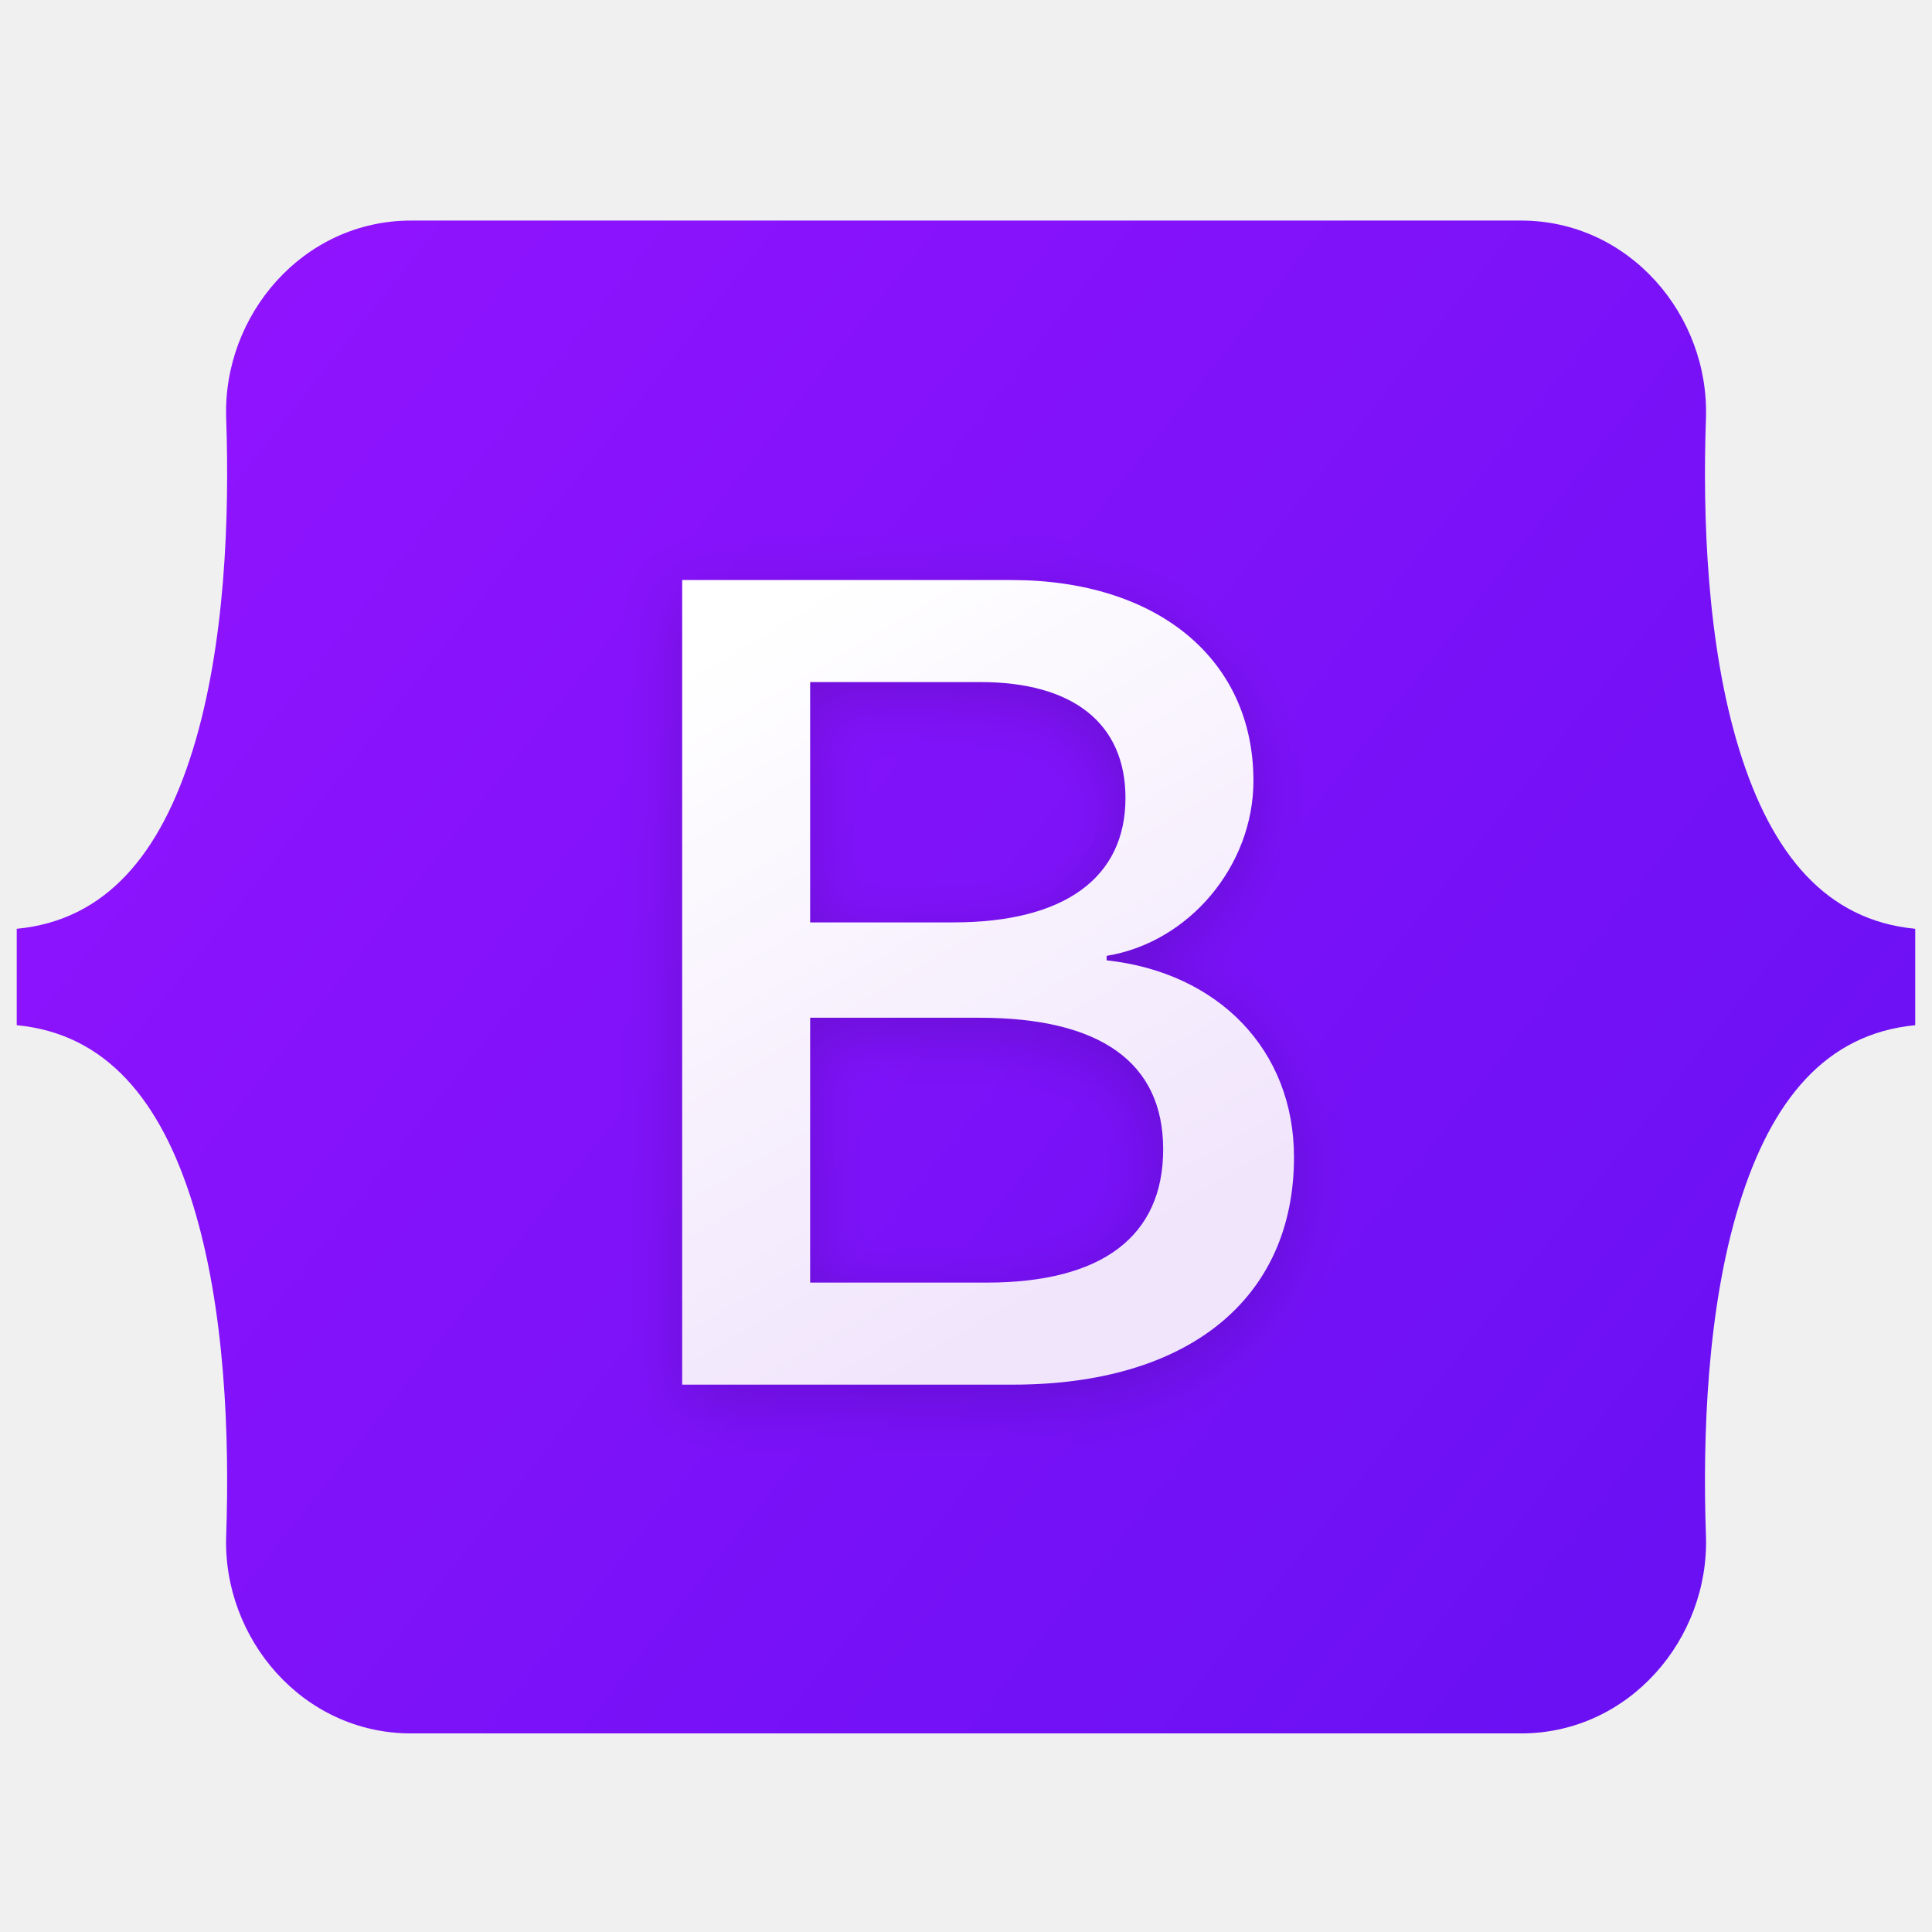
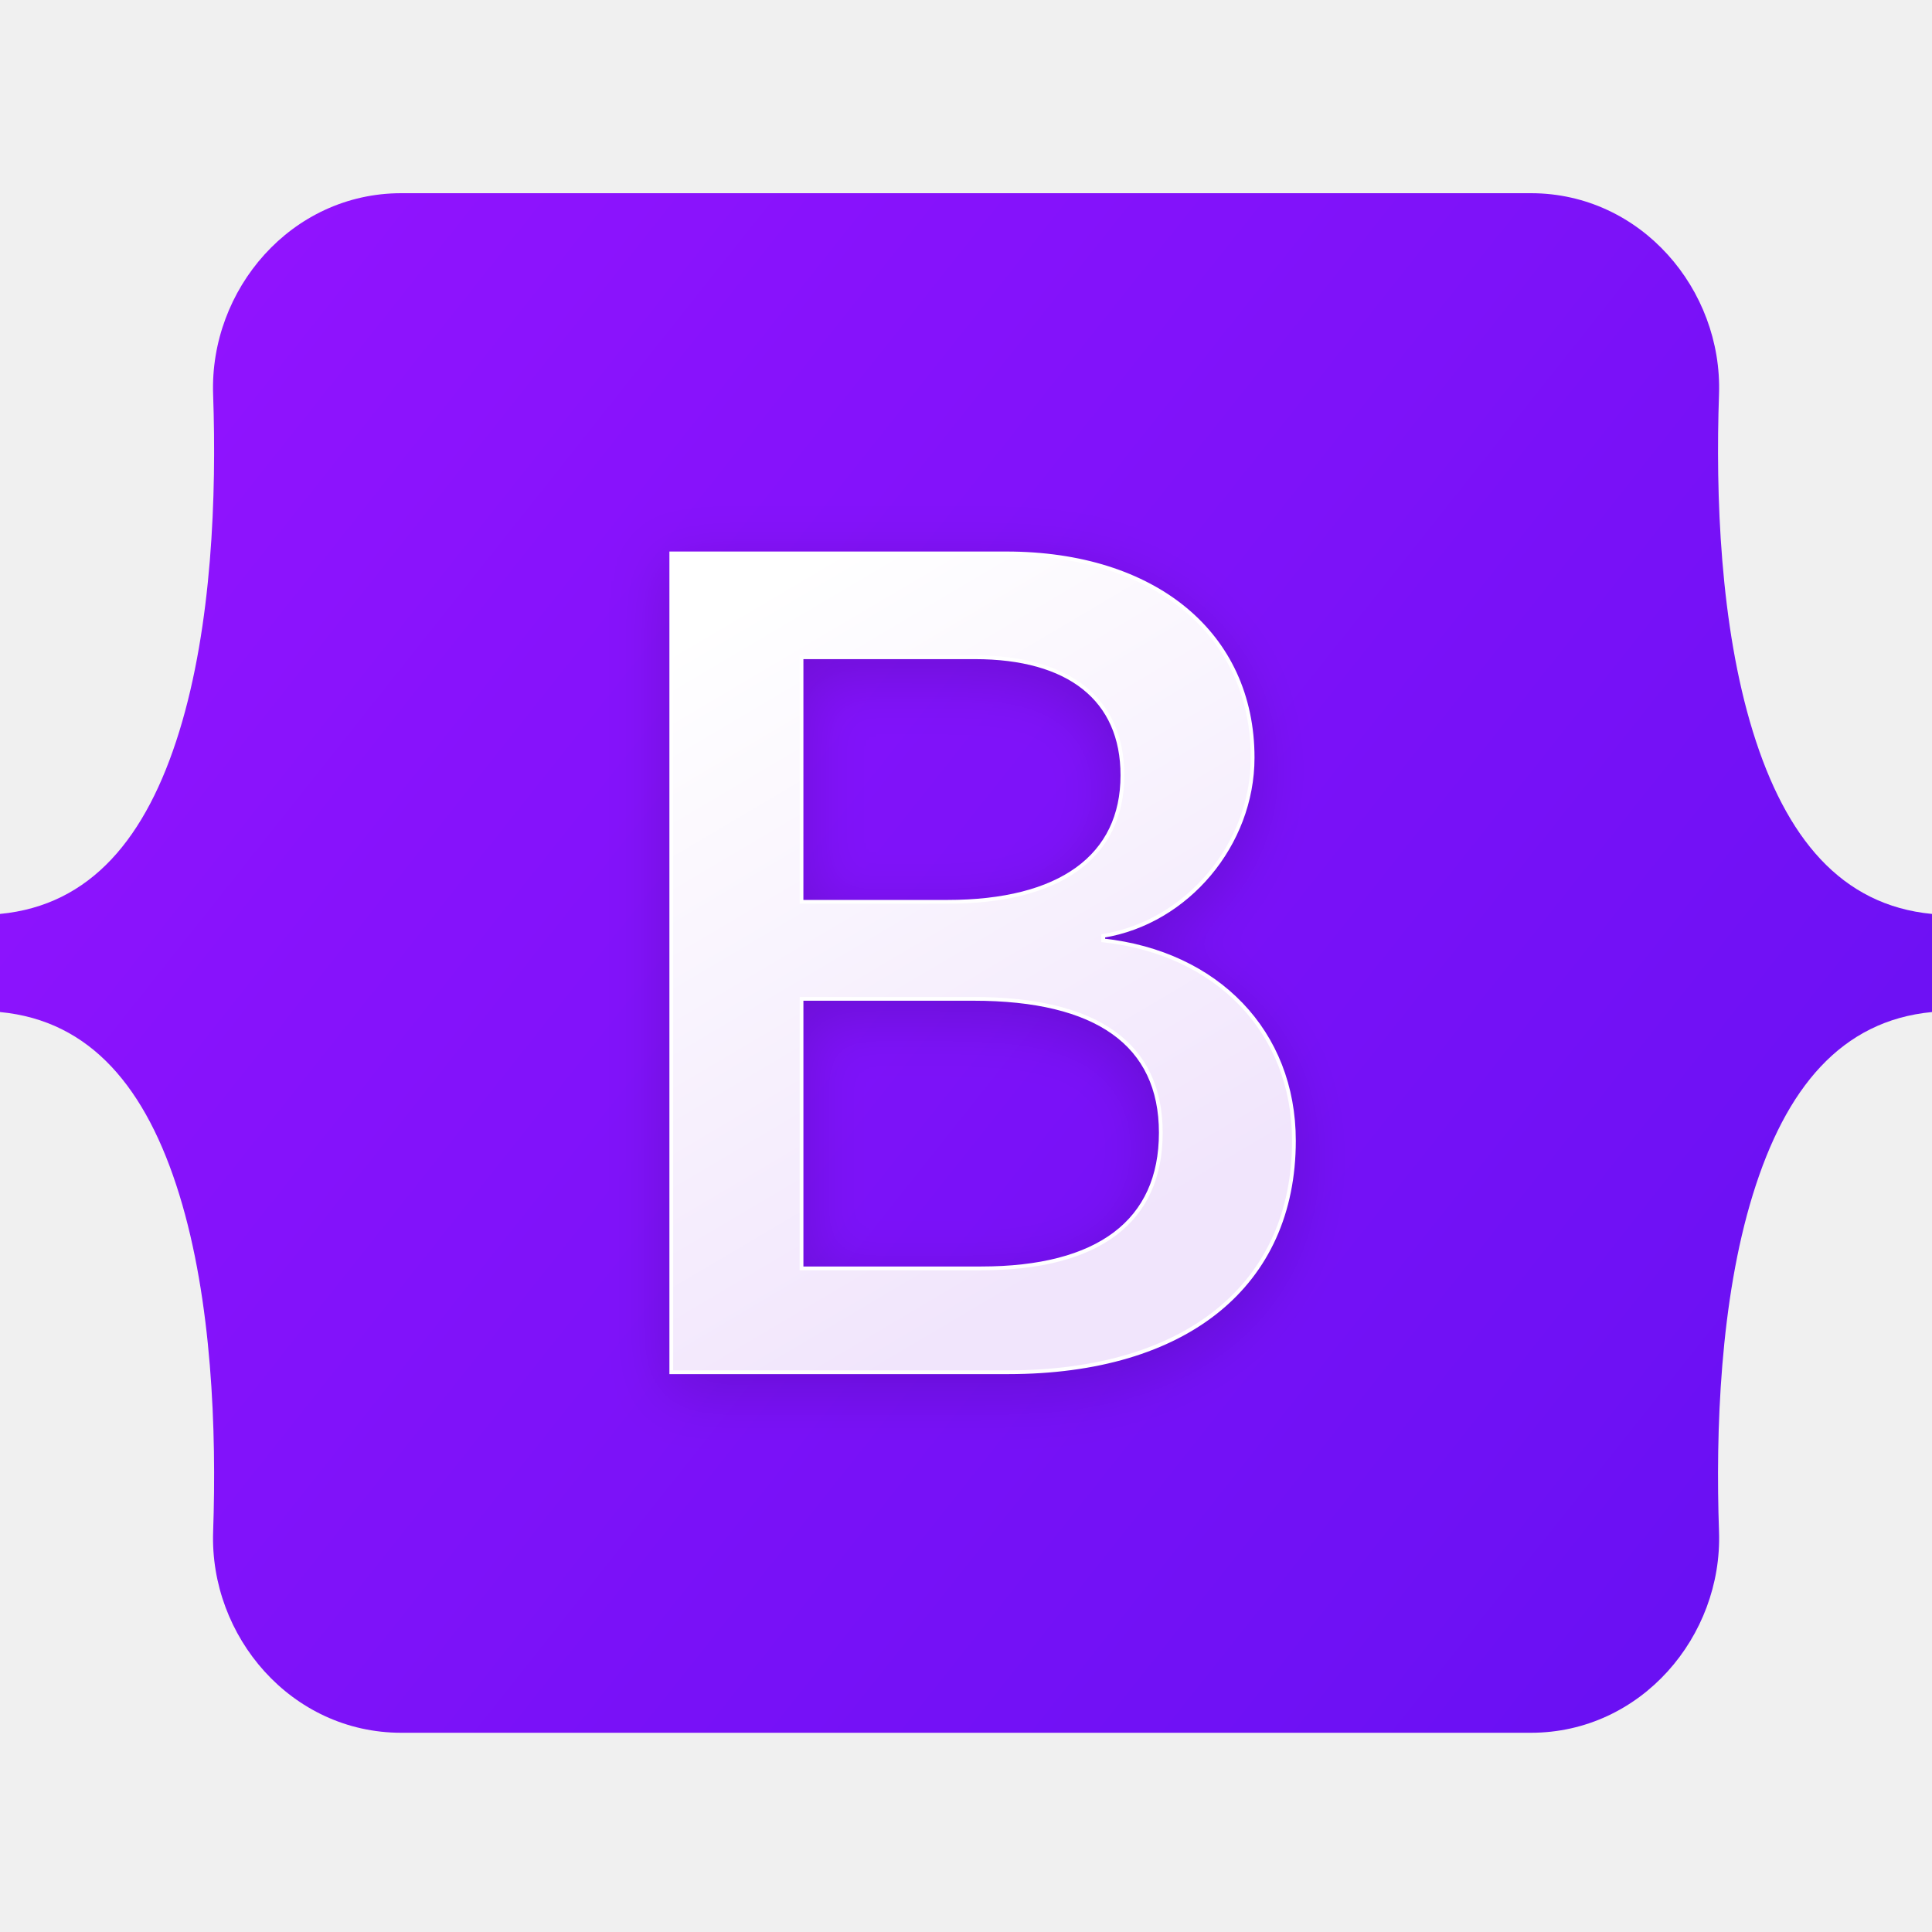
- <svg viewBox="0 0 128 128">
+ <svg xmlns="http://www.w3.org/2000/svg" fill="none" viewBox="0 0 100 100">
+   <path fill="url(#a)" d="M11.031 20.414C10.843 14.996 15.064 10 20.77 10h58.467c5.706 0 9.928 4.996 9.739 10.414-.181 5.205.054 11.946 1.75 17.443 1.703 5.514 4.573 9 9.274 9.448v5.078c-4.701.448-7.571 3.933-9.273 9.447-1.697 5.497-1.933 12.239-1.751 17.444.189 5.417-4.033 10.414-9.739 10.414H20.77c-5.706 0-9.927-4.997-9.738-10.414.18-5.205-.055-11.947-1.752-17.444-1.701-5.514-4.579-9-9.28-9.447v-5.078c4.701-.448 7.579-3.934 9.28-9.448 1.697-5.497 1.933-12.238 1.751-17.443" />
+   <g filter="url(#b)">
+     <path fill="url(#c)" d="M52.169 71.027c9.237 0 14.804-4.523 14.804-11.984 0-5.639-3.972-9.721-9.87-10.368v-.235c4.333-.705 7.733-4.728 7.733-9.222 0-6.403-5.055-10.574-12.758-10.574H34.746v42.383zM41.487 34.019h8.966c4.875 0 7.643 2.173 7.643 6.11 0 4.2-3.22 6.549-9.057 6.549h-7.553zm0 31.633V51.7h8.906c6.38 0 9.69 2.35 9.69 6.931 0 4.582-3.22 7.02-9.299 7.02z" />
+     <path stroke="#fff" stroke-width=".195" d="M52.169 71.027c9.237 0 14.804-4.523 14.804-11.984 0-5.639-3.972-9.721-9.87-10.368v-.235c4.333-.705 7.733-4.728 7.733-9.222 0-6.403-5.055-10.574-12.758-10.574H34.746v42.383zM41.487 34.019h8.966c4.875 0 7.643 2.173 7.643 6.11 0 4.2-3.22 6.549-9.057 6.549h-7.553zm0 31.633V51.7h8.906c6.38 0 9.69 2.35 9.69 6.931 0 4.582-3.22 7.02-9.299 7.02z" />
+   </g>
  <defs>
-     <linearGradient id="a" x1="76.079" x2="523.48" y1="10.798" y2="365.95" gradientTransform="translate(1.11 14.613) scale(.24566)" gradientUnits="userSpaceOnUse">
-       <stop offset="0" stop-color="#9013fe" />
+     <linearGradient id="a" x1="14.859" x2="102.242" y1="12.109" y2="81.474" gradientUnits="userSpaceOnUse">
+       <stop stop-color="#9013fe" />
      <stop offset="1" stop-color="#6610f2" />
    </linearGradient>
-     <linearGradient id="b" x1="193.51" x2="293.51" y1="109.74" y2="278.87" gradientTransform="translate(0 52)" gradientUnits="userSpaceOnUse">
-       <stop offset="0" stop-color="#fff" />
+     <linearGradient id="c" x1="37.794" x2="57.327" y1="31.434" y2="64.467" gradientUnits="userSpaceOnUse">
+       <stop stop-color="#fff" />
      <stop offset="1" stop-color="#f1e5fc" />
    </linearGradient>
-     <filter id="c" width="197" height="249" x="161.9" y="135.46" color-interpolation-filters="sRGB" filterUnits="userSpaceOnUse">
+     <filter id="b" width="38.672" height="48.828" x="31.524" y="26.203" color-interpolation-filters="sRGB" filterUnits="userSpaceOnUse">
      <feFlood flood-opacity="0" result="BackgroundImageFix" />
-       <feColorMatrix in="SourceAlpha" values="0 0 0 0 0 0 0 0 0 0 0 0 0 0 0 0 0 0 127 0" />
-       <feOffset dy="4" />
-       <feGaussianBlur stdDeviation="8" />
+       <feColorMatrix in="SourceAlpha" result="hardAlpha" values="0 0 0 0 0 0 0 0 0 0 0 0 0 0 0 0 0 0 127 0" />
+       <feOffset dy=".781" />
+       <feGaussianBlur stdDeviation="1.563" />
      <feColorMatrix values="0 0 0 0 0 0 0 0 0 0 0 0 0 0 0 0 0 0 0.15 0" />
-       <feBlend in2="BackgroundImageFix" result="effect1_dropShadow" />
-       <feBlend in="SourceGraphic" in2="effect1_dropShadow" result="shape" />
+       <feBlend in2="BackgroundImageFix" result="effect1_dropShadow_867_4912" />
+       <feBlend in="SourceGraphic" in2="effect1_dropShadow_867_4912" result="shape" />
    </filter>
  </defs>
-   <path fill="url(#a)" d="M14.985 27.712c-.237-6.815 5.072-13.099 12.249-13.099h73.54c7.177 0 12.486 6.284 12.249 13.099-.228 6.546.068 15.026 2.202 21.94 2.141 6.936 5.751 11.319 11.664 11.883v6.387c-5.913.564-9.523 4.947-11.664 11.883-2.134 6.914-2.43 15.394-2.202 21.94.237 6.815-5.072 13.098-12.249 13.098h-73.54c-7.177 0-12.486-6.284-12.249-13.098.228-6.546-.068-15.026-2.203-21.94-2.14-6.935-5.76-11.319-11.673-11.883v-6.387c5.913-.563 9.533-4.947 11.673-11.883 2.135-6.914 2.43-15.394 2.203-21.94z" />
-   <path fill="url(#b)" d="M267.1 364.46c47.297 0 75.798-23.158 75.798-61.355 0-28.873-20.336-49.776-50.532-53.085v-1.203c22.185-3.609 39.594-24.211 39.594-47.219 0-32.783-25.882-54.138-65.322-54.138h-88.74v217zm-54.692-189.48h45.911c24.958 0 39.131 11.128 39.131 31.279 0 21.505-16.484 33.535-46.372 33.535h-38.67zm0 161.96v-71.431h45.602c32.661 0 49.608 12.03 49.608 35.49 0 23.459-16.484 35.941-47.605 35.941z" filter="url(#c)" transform="translate(1.494 2.203) scale(.24566)" />
</svg>
